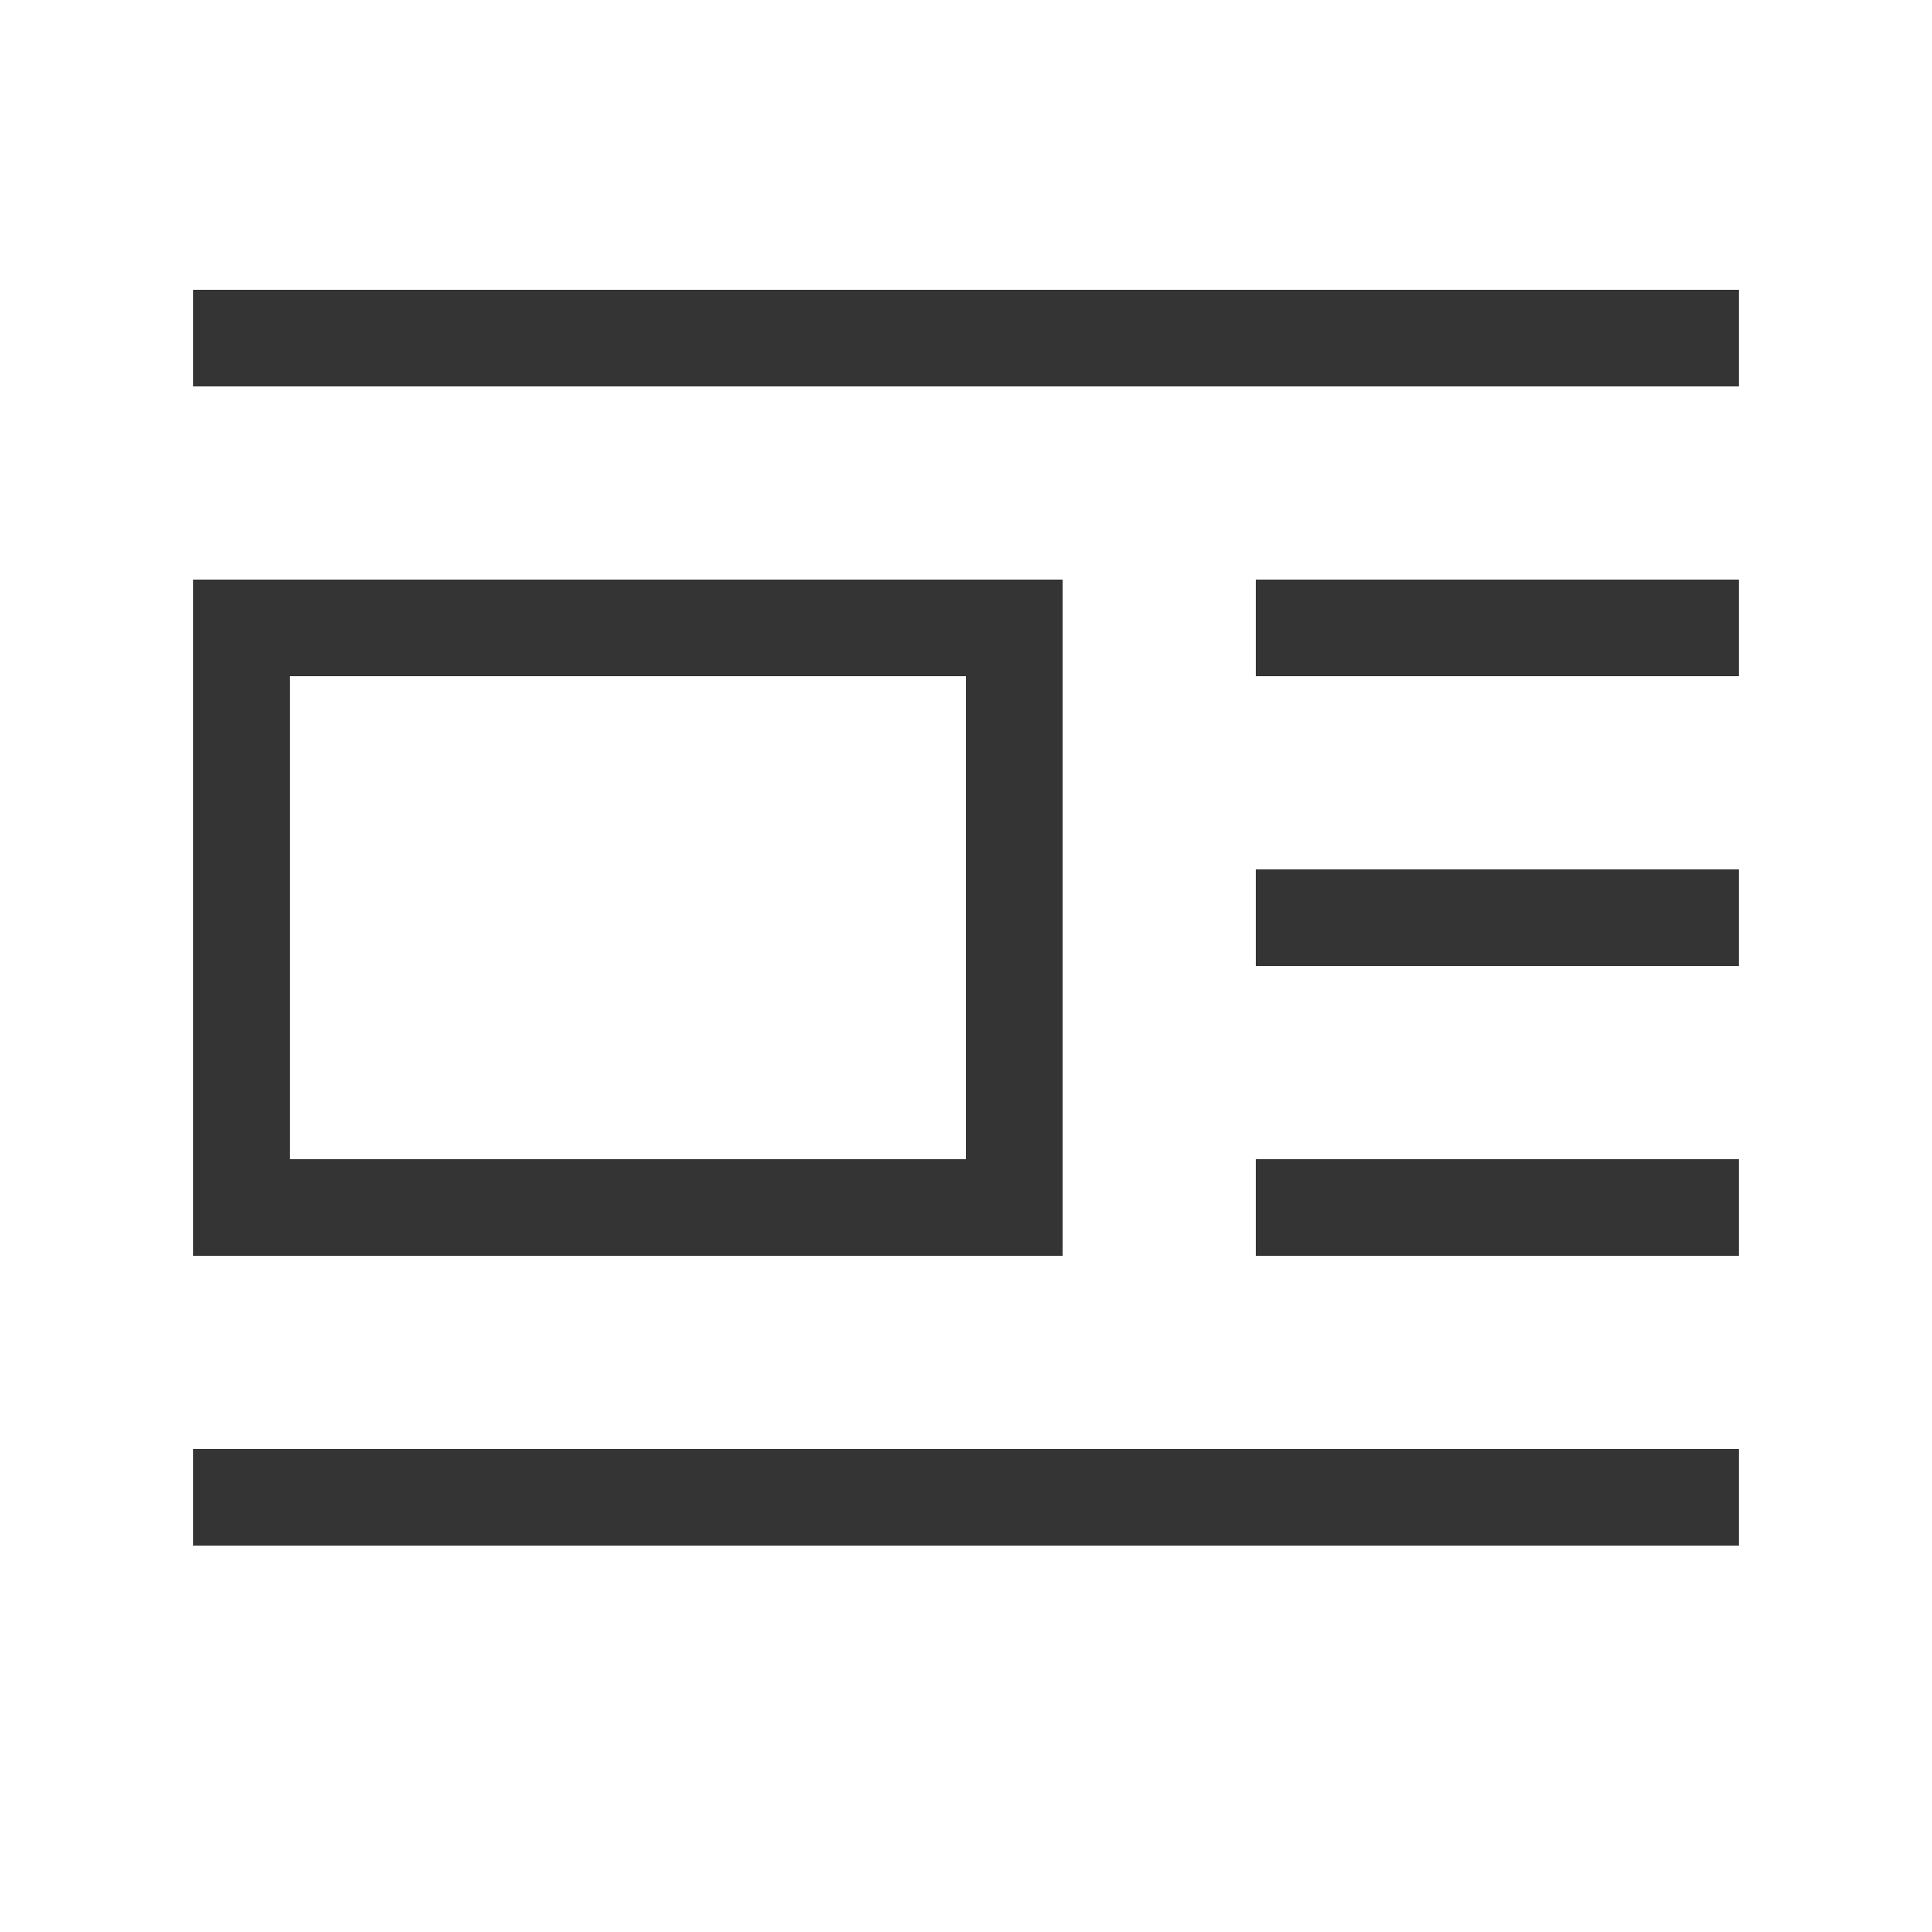
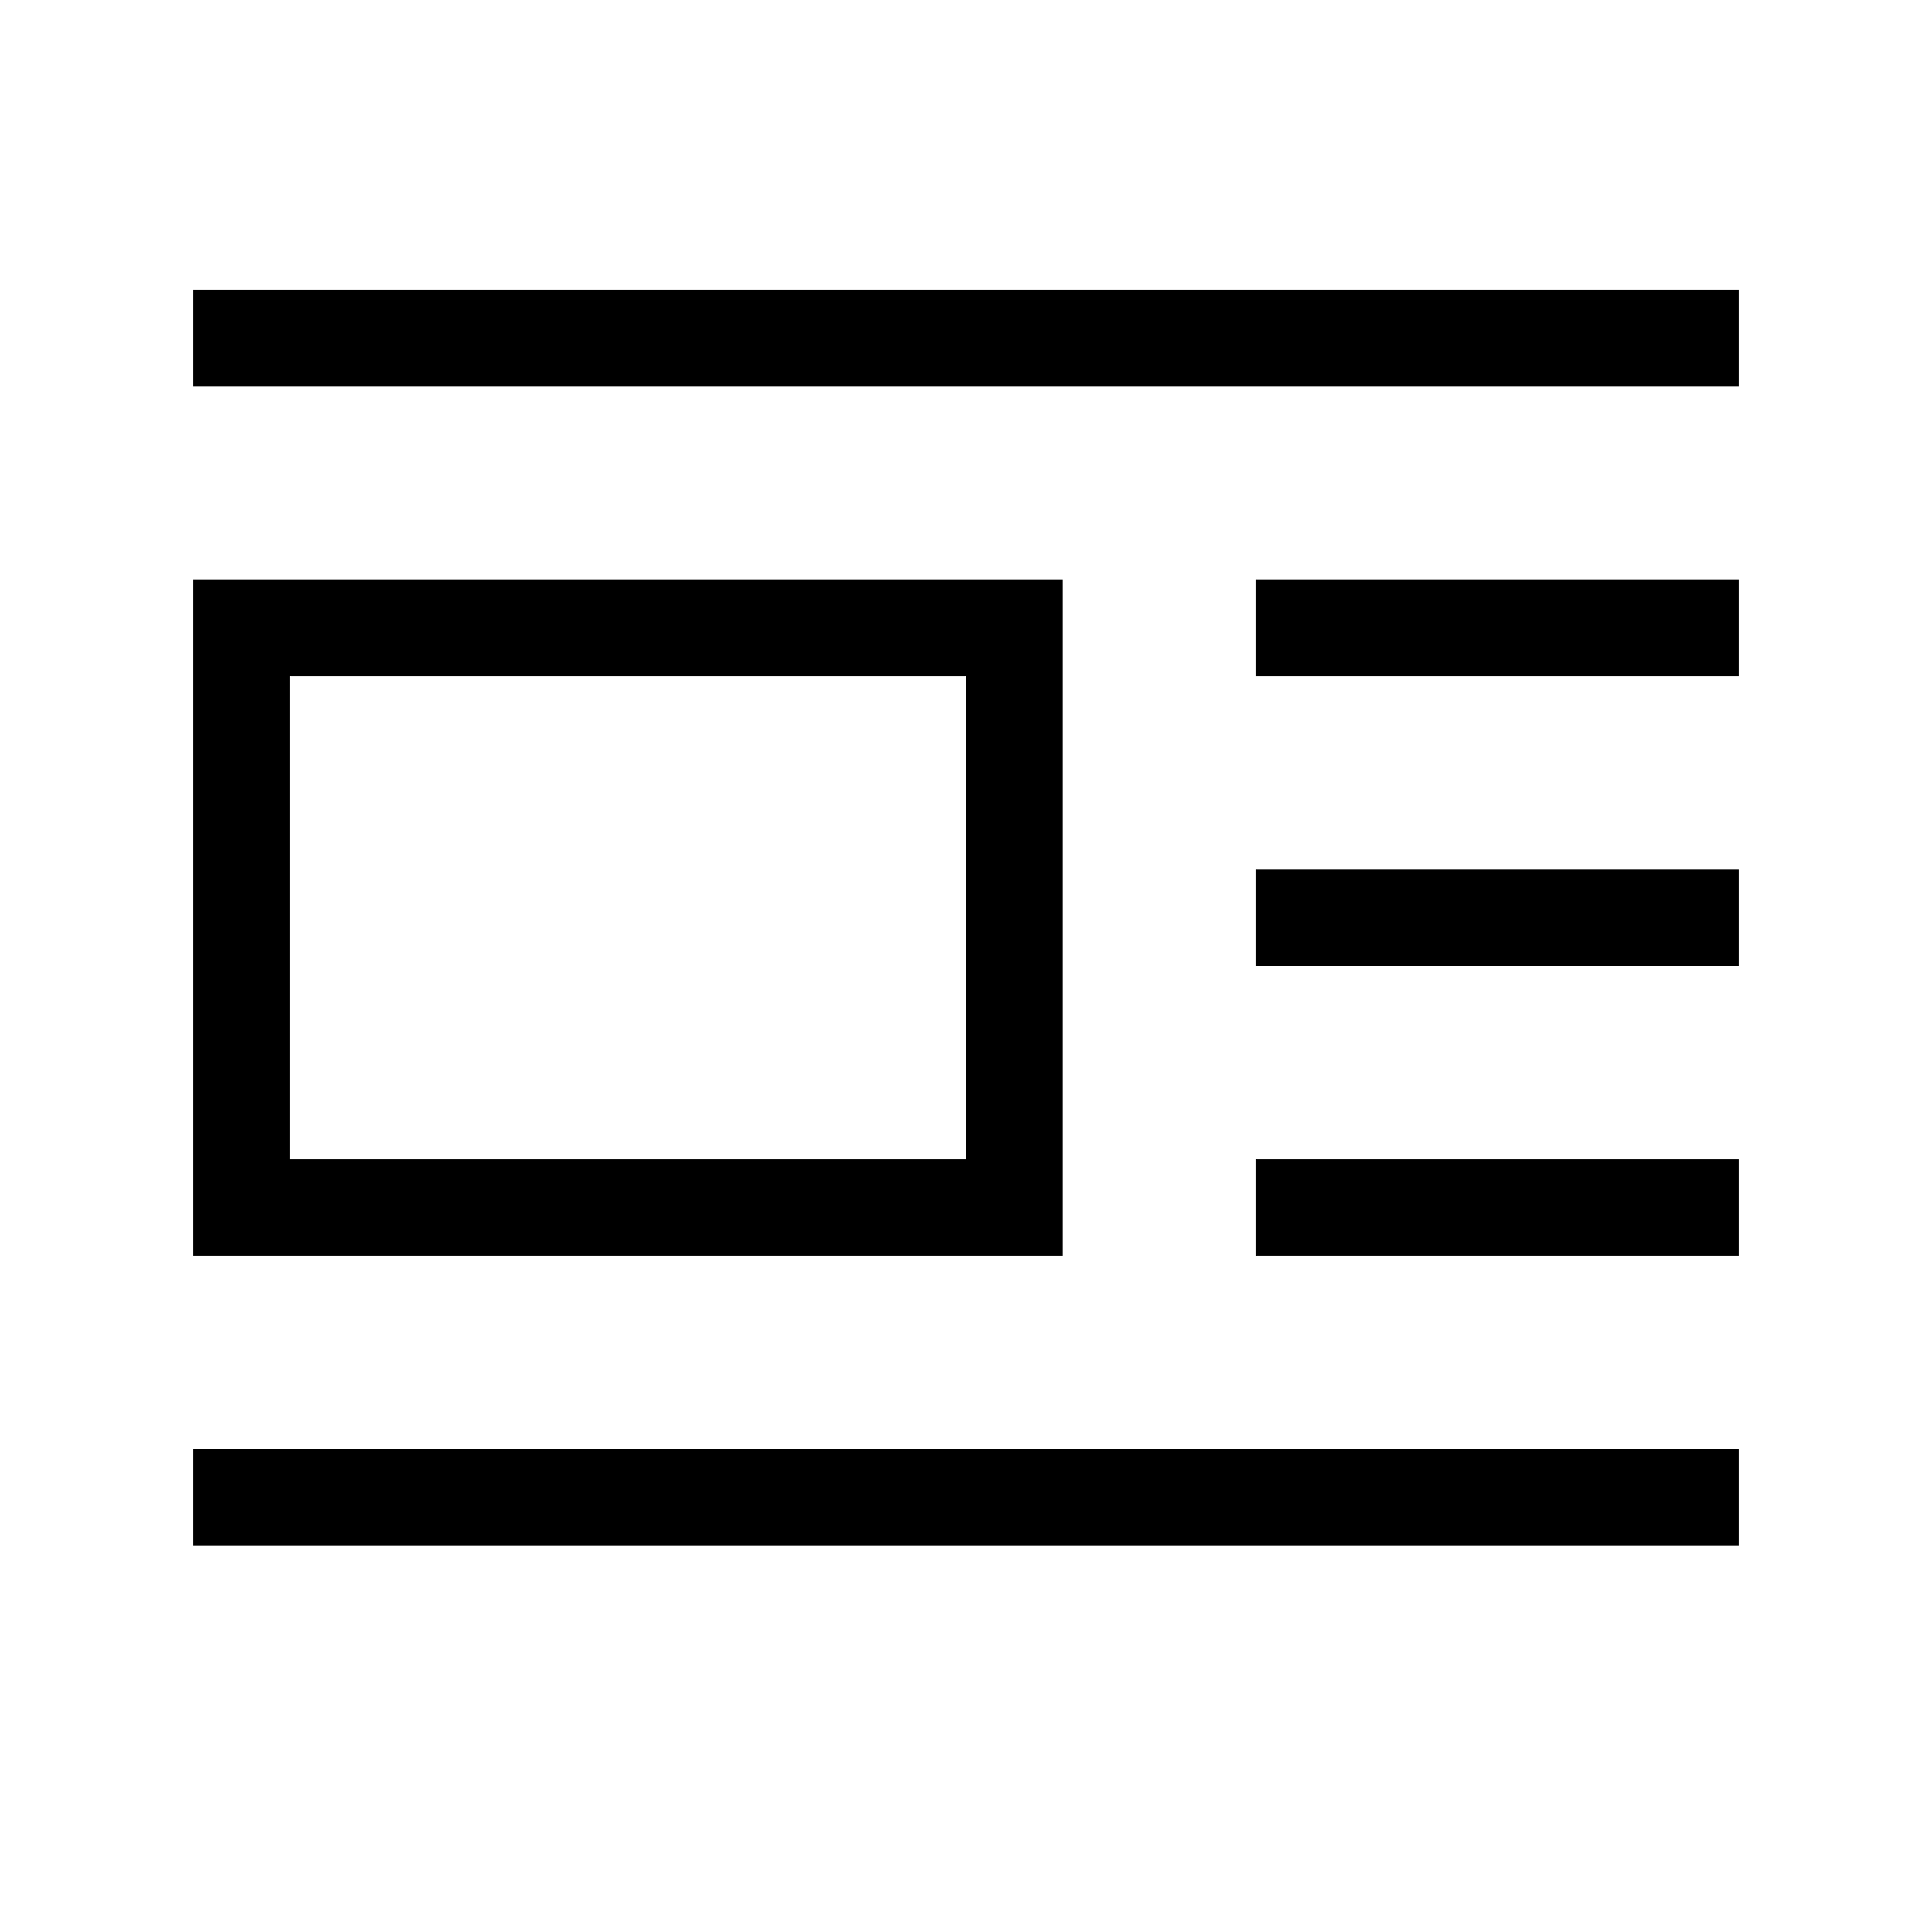
<svg xmlns="http://www.w3.org/2000/svg" width="100%" height="100%" viewBox="0 0 20 20" version="1.1" xml:space="preserve">
-   <path d="M2,15l16,0l0,1l-16,0l0,-1Zm11,-3l5,0l0,1l-5,0l0,-1Zm-2,1l-9,0l0,-7l9,0l0,7Zm-1,-6l-7,0l0,5l7,0l0,-5Zm3,2l5,0l0,1l-5,0l0,-1Zm0,-3l5,0l0,1l-5,0l0,-1Zm-11,-3l16,0l0,1l-16,0l0,-1Z" style="fill:#343434;" />
+   <path d="M2,15l16,0l0,1l-16,0l0,-1Zm11,-3l5,0l0,1l-5,0l0,-1Zm-2,1l-9,0l0,-7l9,0l0,7Zm-1,-6l-7,0l0,5l7,0l0,-5Zm3,2l5,0l0,1l-5,0l0,-1Zm0,-3l5,0l0,1l-5,0l0,-1Zm-11,-3l16,0l0,1l-16,0l0,-1Z" />
</svg>
